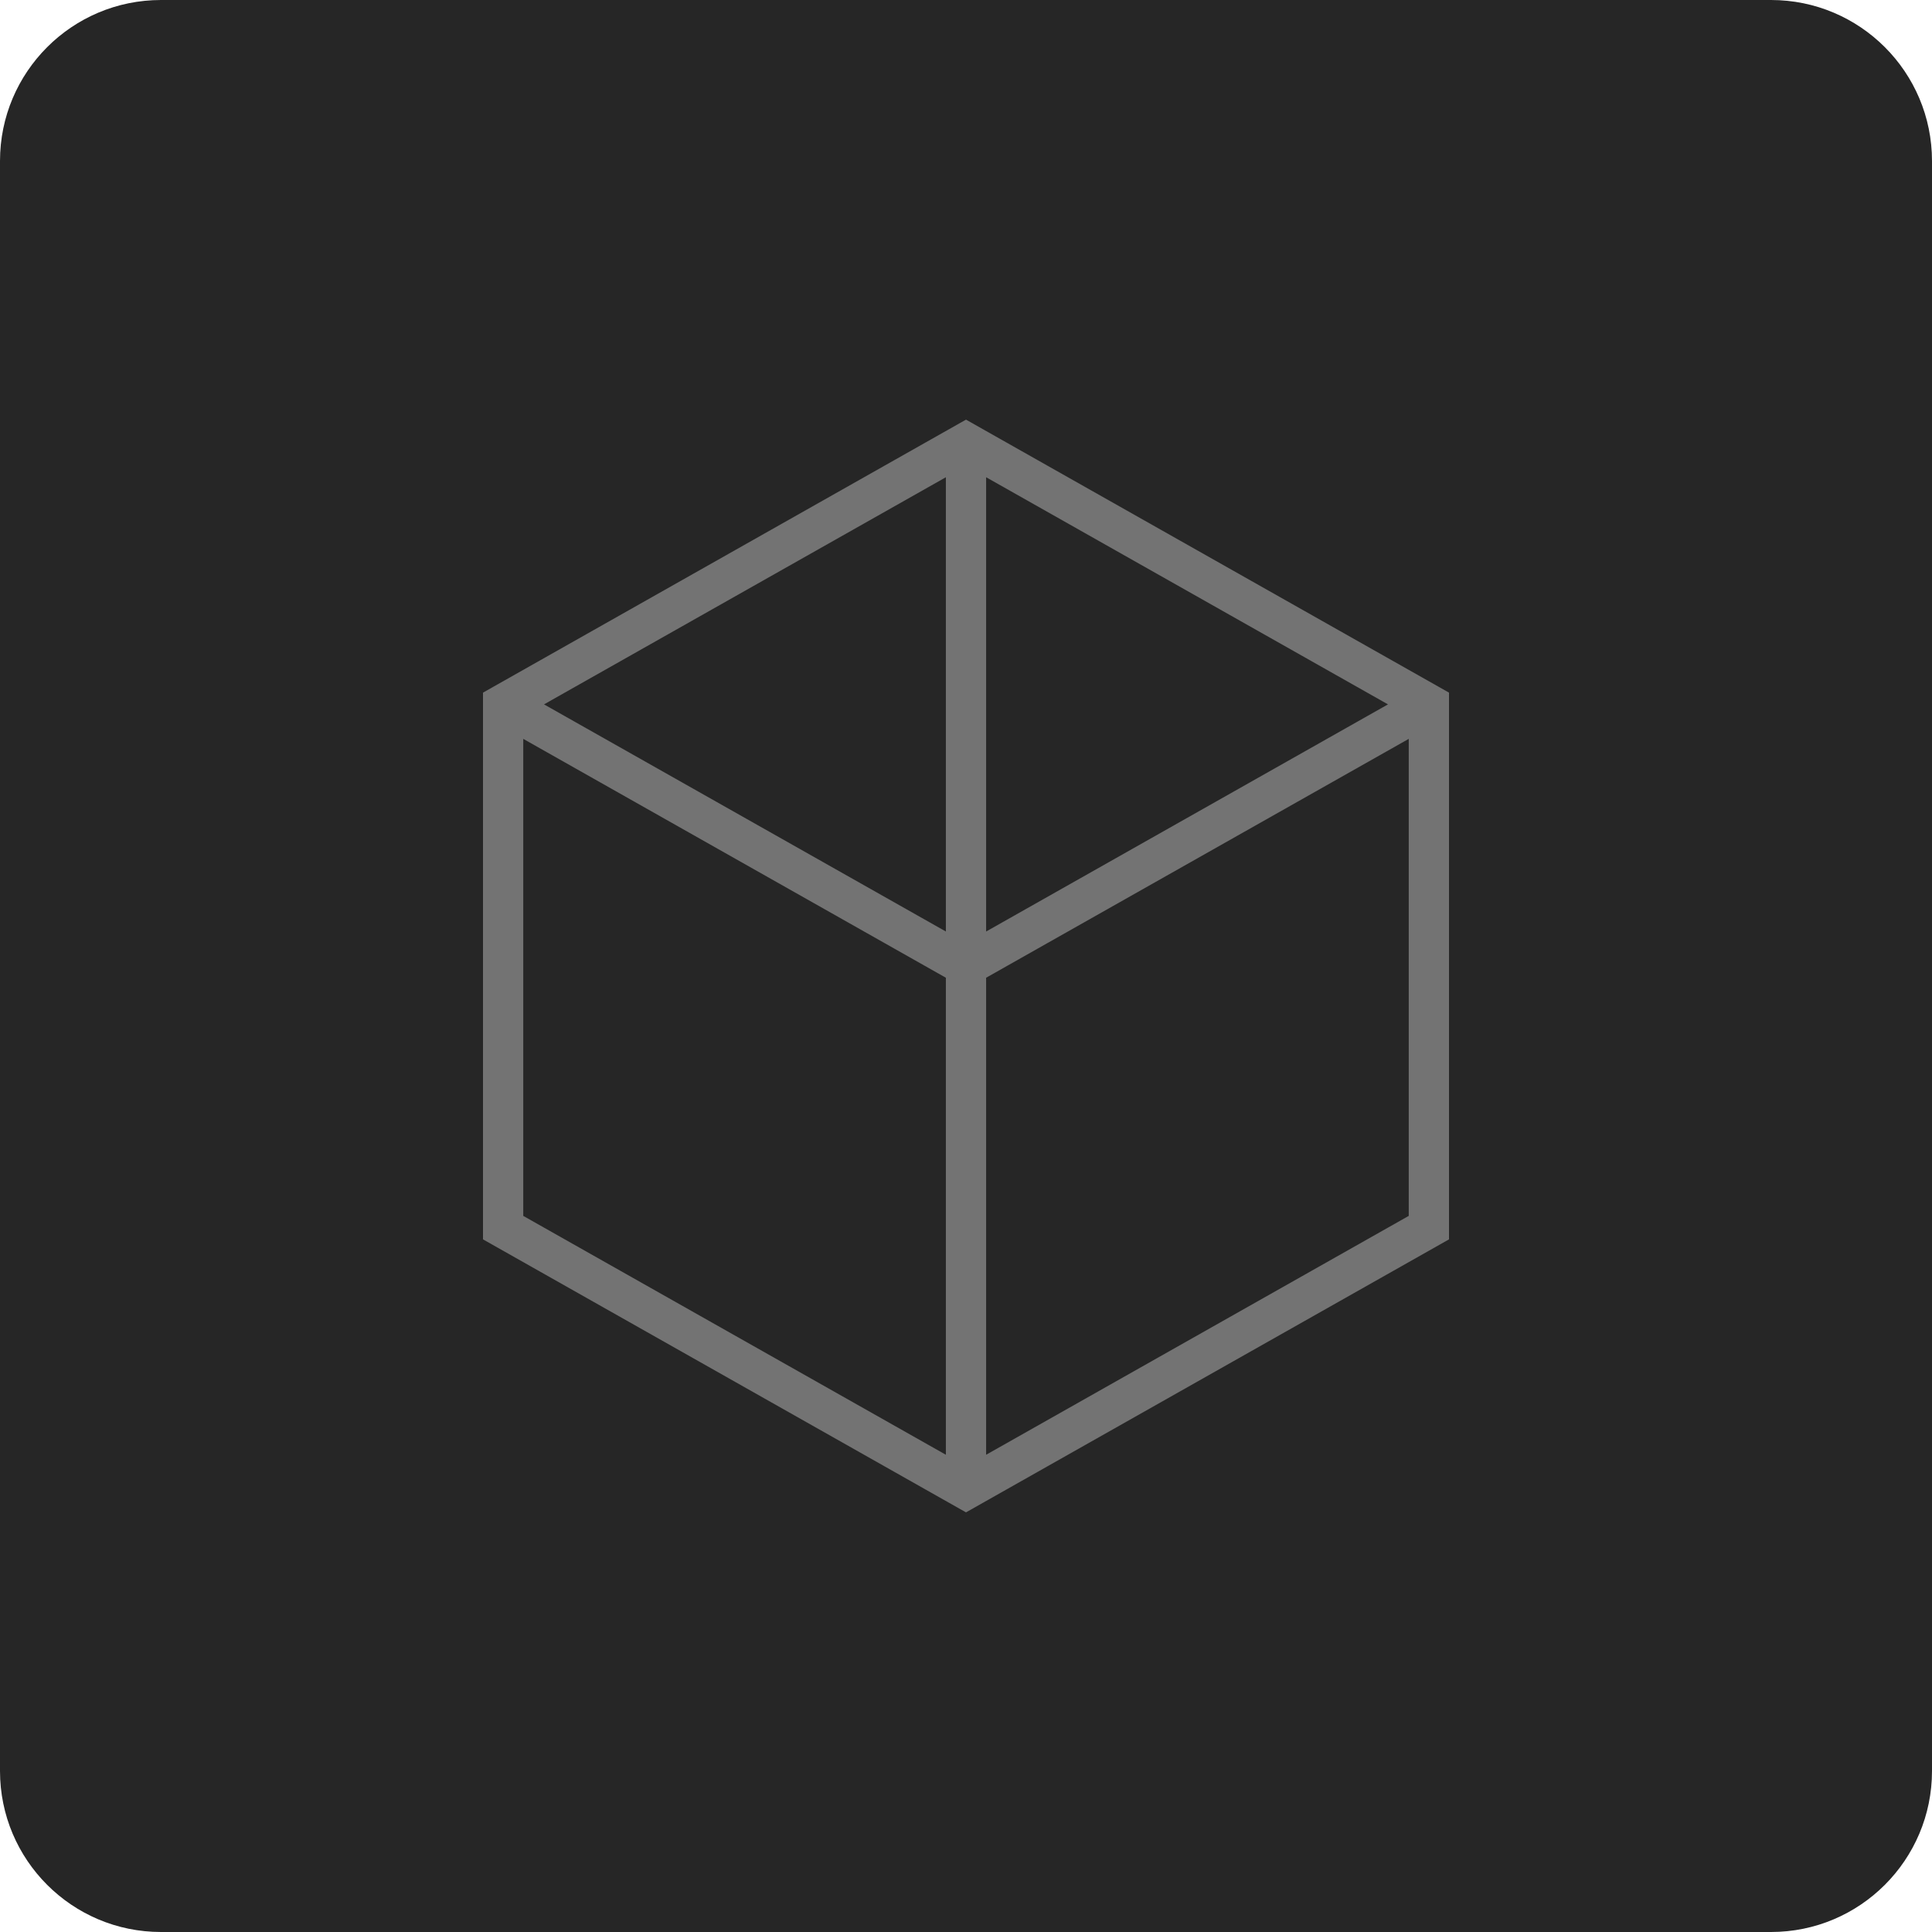
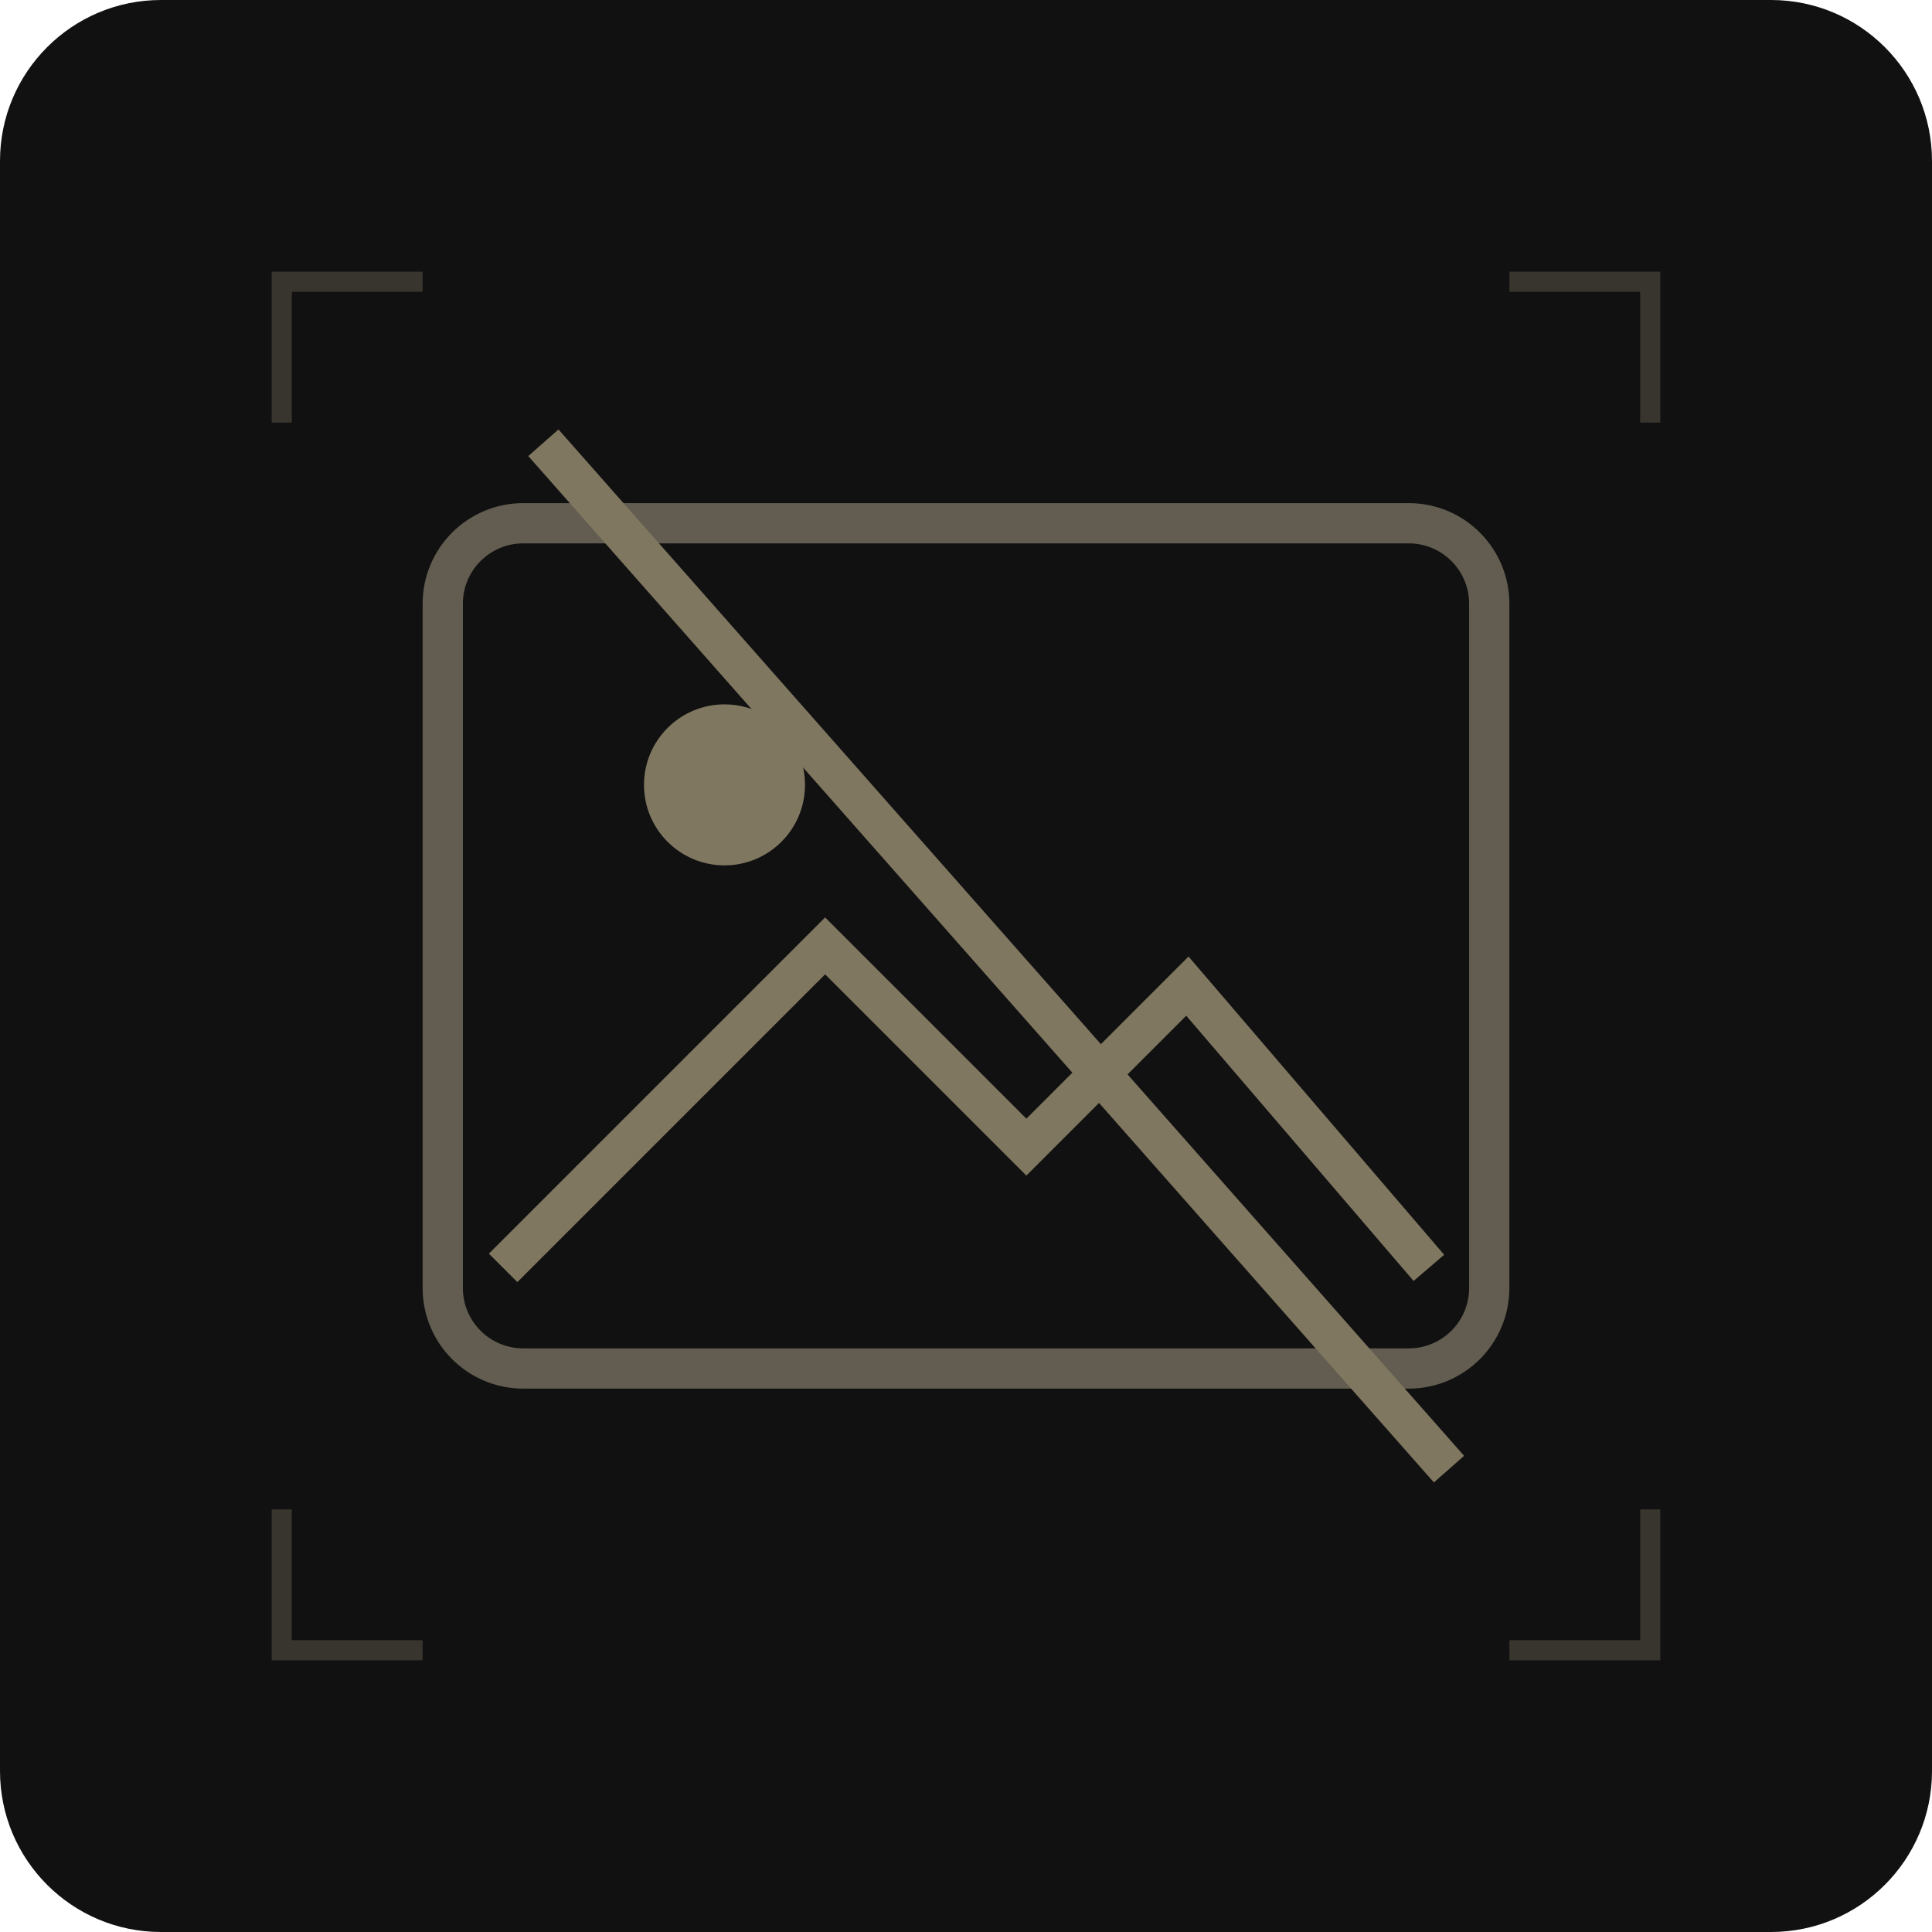
- <svg xmlns="http://www.w3.org/2000/svg" width="96" height="96" viewBox="0 0 96 96">
-   <rect width="96" height="96" rx="8" fill="#262626" />
-   <path d="m48 22 23 13v26L48 74 25 61V35Zm0 0v52M25 35l23 13 23-13" stroke="#737373" fill="none" stroke-width="2" />
+ <svg xmlns="http://www.w3.org/2000/svg" width="96" height="96" viewBox="0 0 96 96" role="img" aria-label="Изображение недоступно">
+   <rect width="96" height="96" rx="8" fill="#111" />
+   <rect x="22" y="26" width="52" height="42" rx="4" fill="none" stroke="#625d50" stroke-width="2" />
+   <circle cx="36" cy="39" r="4" fill="#807761" />
+   <path d="m25 63 16-16 10 10 8-8 12 14M27 22l45 51" fill="none" stroke="#807761" stroke-width="2" />
+   <path d="M14 21v-7h7M75 14h7v7M82 75v7h-7M21 82h-7v-7" stroke="#38352e" fill="none" />
</svg>
